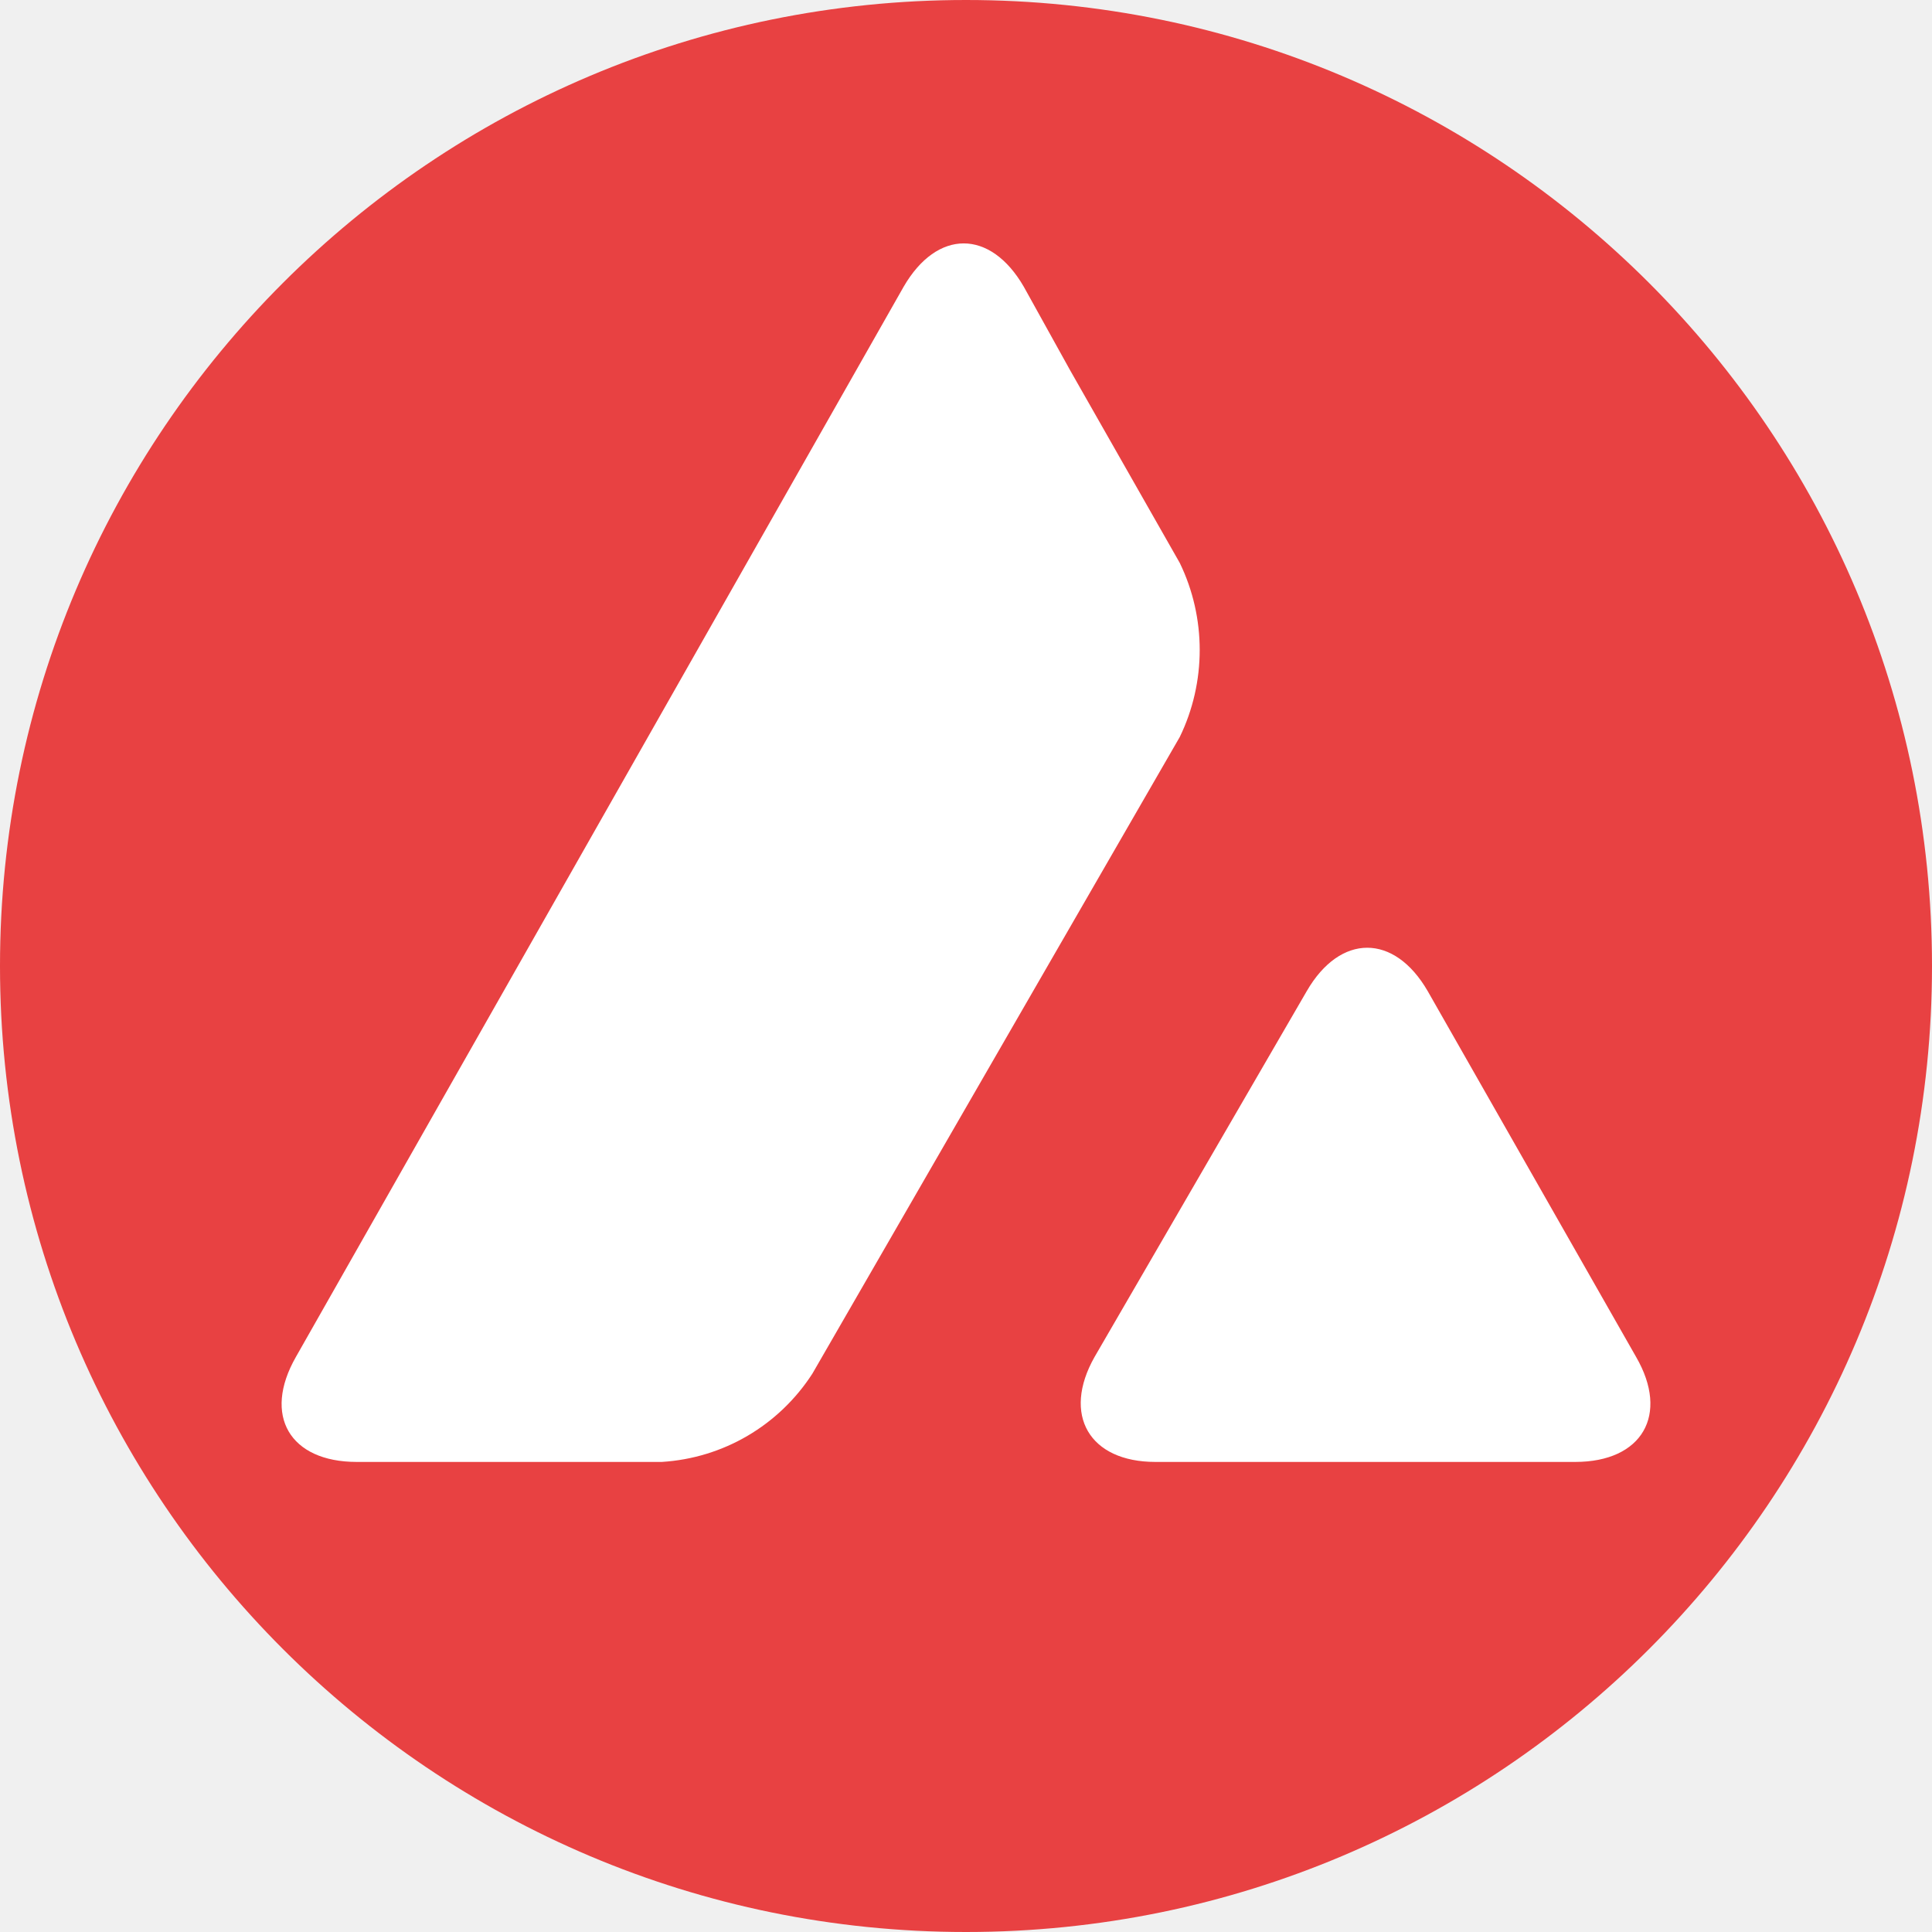
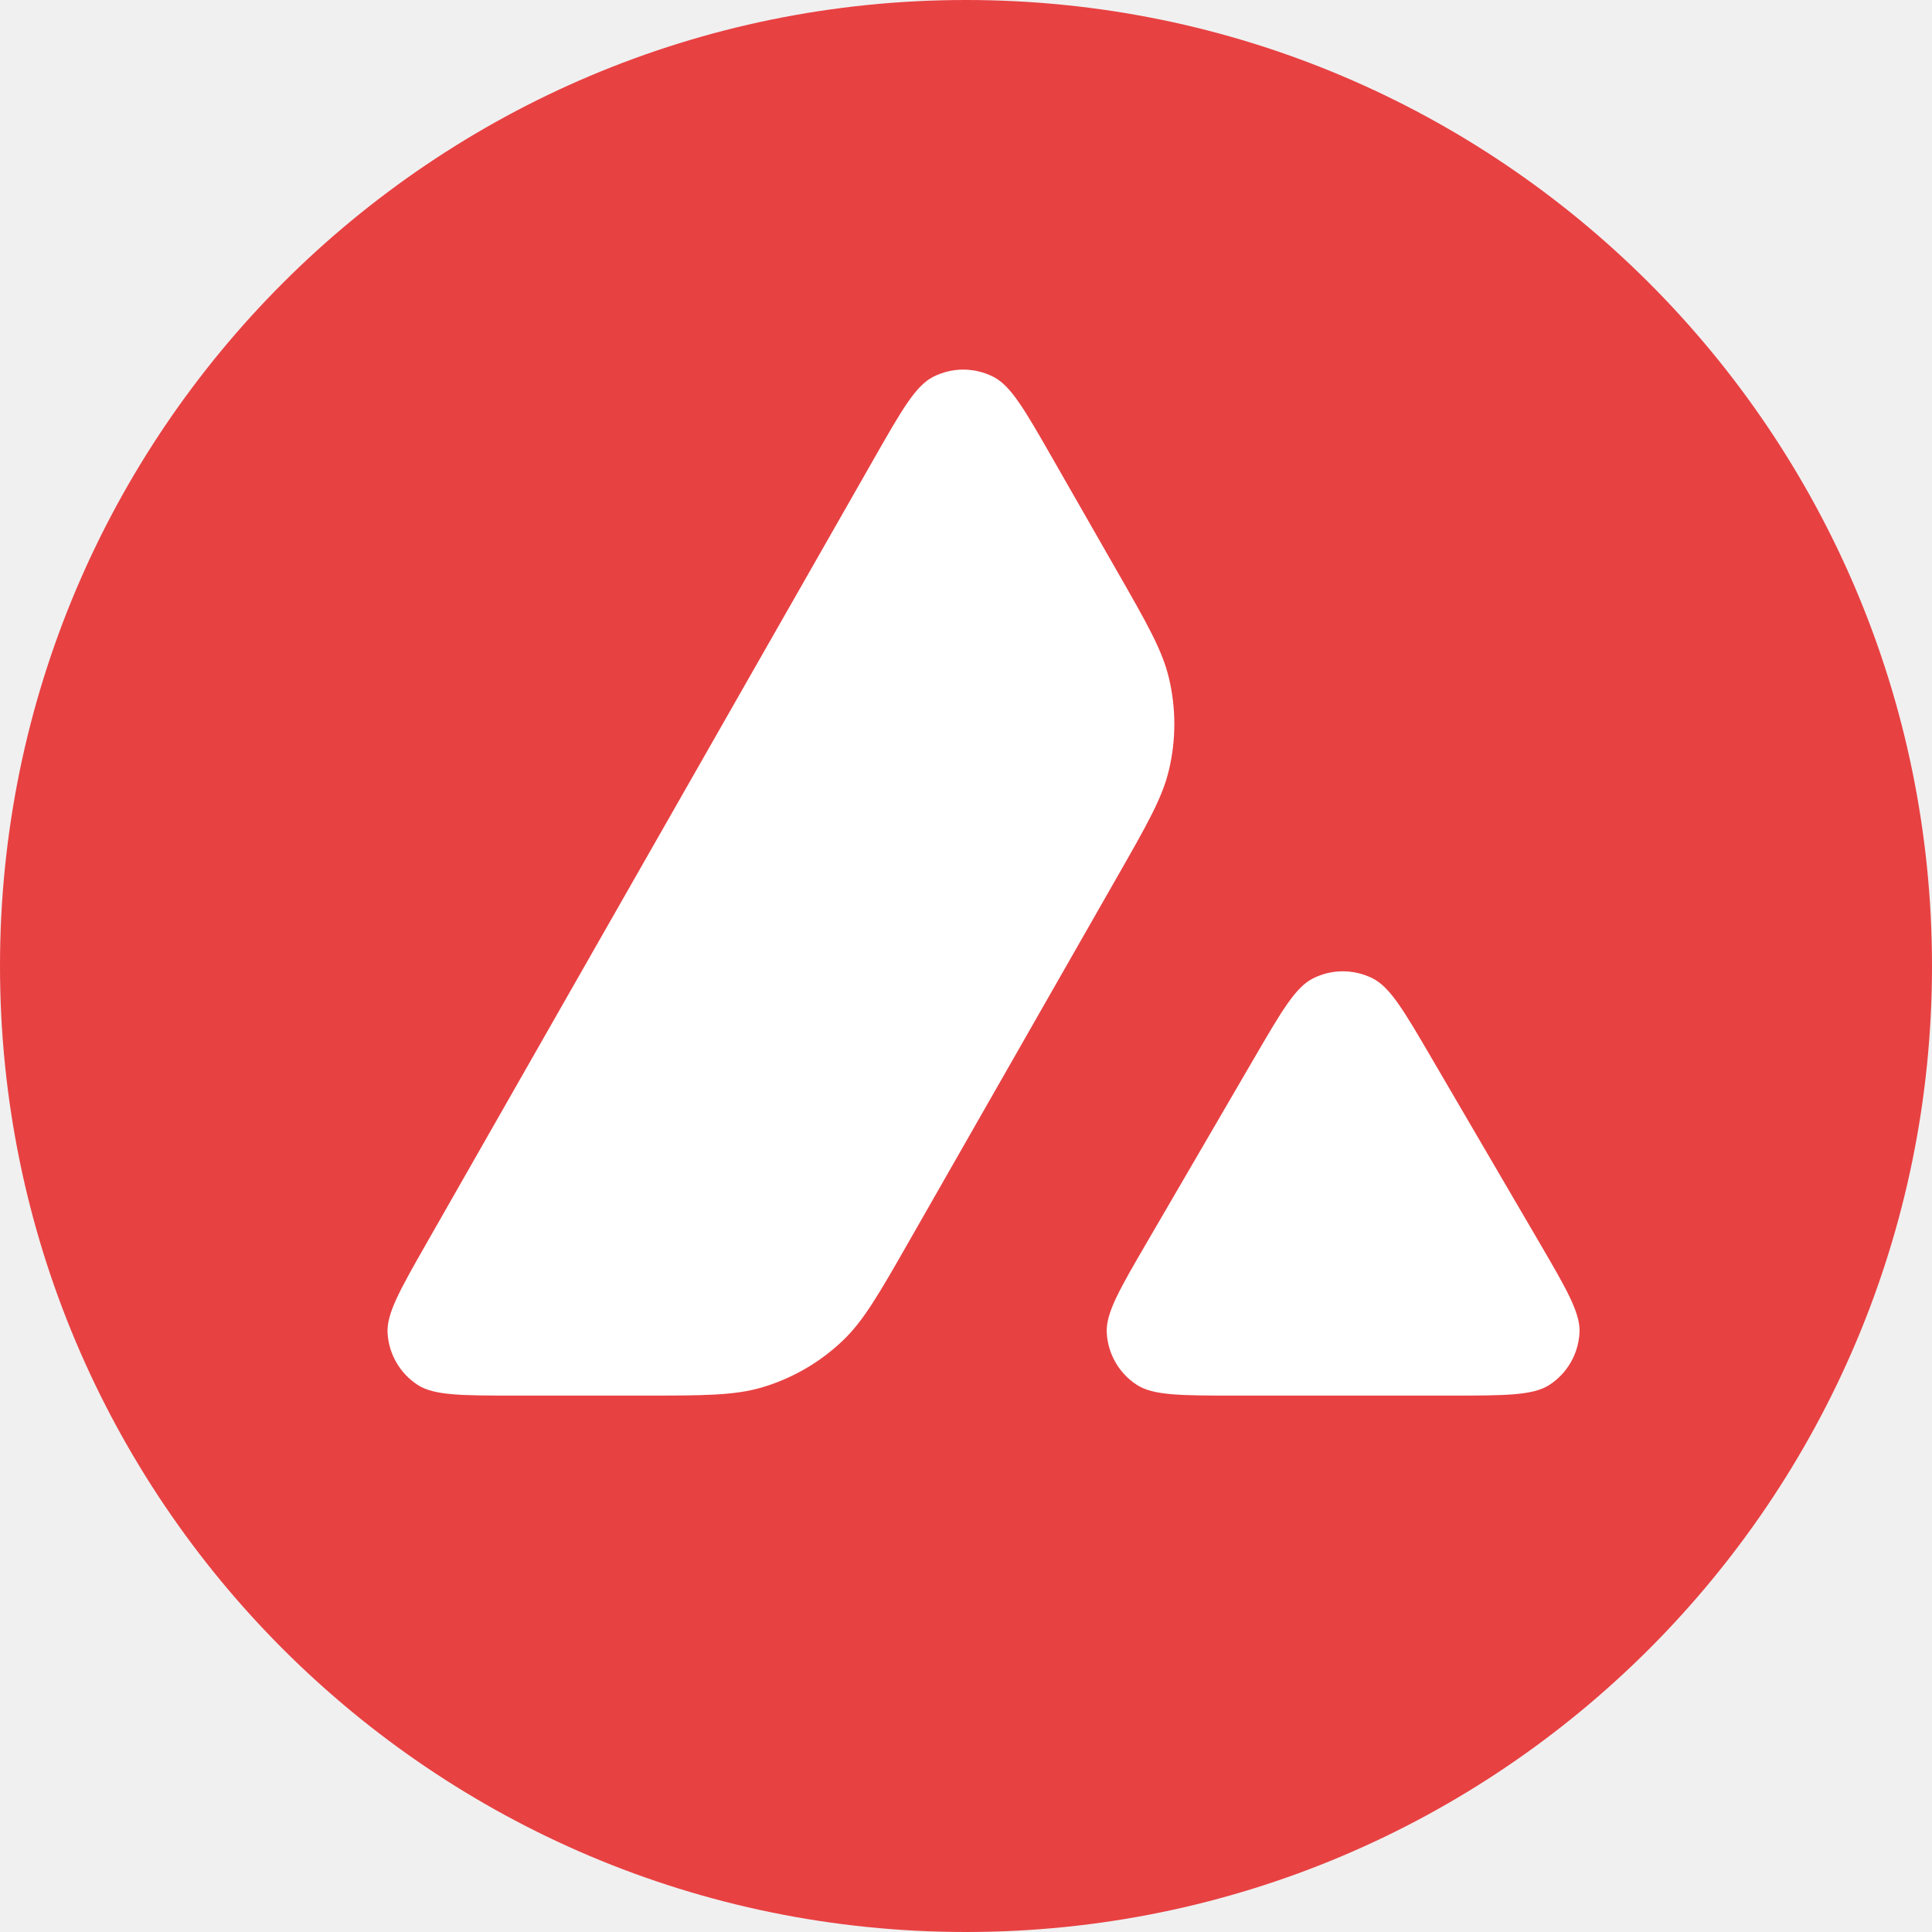
- <svg xmlns="http://www.w3.org/2000/svg" version="1.1" id="Layer_1" viewBox="0 0 254 254">
-   <g>
-     <circle fill="#E84142" cx="127" cy="127" r="127" />
-     <path fill="#FFFFFF" d="M171.8,130.3c4.4-7.6,11.5-7.6,15.9,0l27.4,48.1c4.4,7.6,0.8,13.8-8,13.8h-55.2c-8.7,0-12.3-6.2-8-13.8   L171.8,130.3z M118.8,37.7c4.4-7.6,11.4-7.6,15.8,0l6.1,11L155.1,74c3.5,7.2,3.5,15.7,0,22.9l-48.3,83.7   c-4.4,6.8-11.7,11.1-19.8,11.6H46.9c-8.8,0-12.4-6.1-8-13.8L118.8,37.7z" />
-   </g>
+ <svg xmlns="http://www.w3.org/2000/svg" viewBox="0 0 1500 1500" fill="none">
+   <circle cx="750" cy="750" r="750" fill="#E84142" />
+   <path d="M498.475 1083.53H401.023C358.404 1083.53 337.095 1083.53 324.332 1075.27C310.54 1066.34 301.84 1051.36 300.917 1034.96C300.063 1019.78 310.62 1001.27 331.734 964.25L678.652 355.961C700.072 318.402 710.783 299.622 724.408 292.632C739.131 285.078 756.588 285.066 771.322 292.598C784.957 299.568 795.695 318.332 817.171 355.86L867.241 443.356C890.666 484.289 902.378 504.756 907.528 526.351C913.134 549.855 913.145 574.347 907.559 597.856C902.427 619.455 890.732 639.932 867.342 680.885L867.342 680.886L706.268 962.913C682.537 1004.46 670.672 1025.24 654.413 1040.77C636.718 1057.68 615.258 1070.14 591.801 1077.12C570.249 1083.53 546.324 1083.53 498.475 1083.53Z" fill="white" />
+   <path d="M1125.61 1083.53H959.922C916.916 1083.53 895.413 1083.53 882.613 1075.2C868.781 1066.2 860.106 1051.11 859.287 1034.63C858.529 1019.37 869.351 1000.79 890.994 963.627L973.701 821.612C995.071 784.917 1005.76 766.57 1019.29 759.699C1033.91 752.272 1051.19 752.26 1065.83 759.665C1079.37 766.518 1090.08 784.85 1111.5 821.513L1194.48 963.529C1216.2 1000.71 1227.07 1019.31 1226.33 1034.57C1225.52 1051.07 1216.85 1066.18 1203.01 1075.19C1190.21 1083.53 1168.67 1083.53 1125.61 1083.53Z" fill="white" />
</svg>
